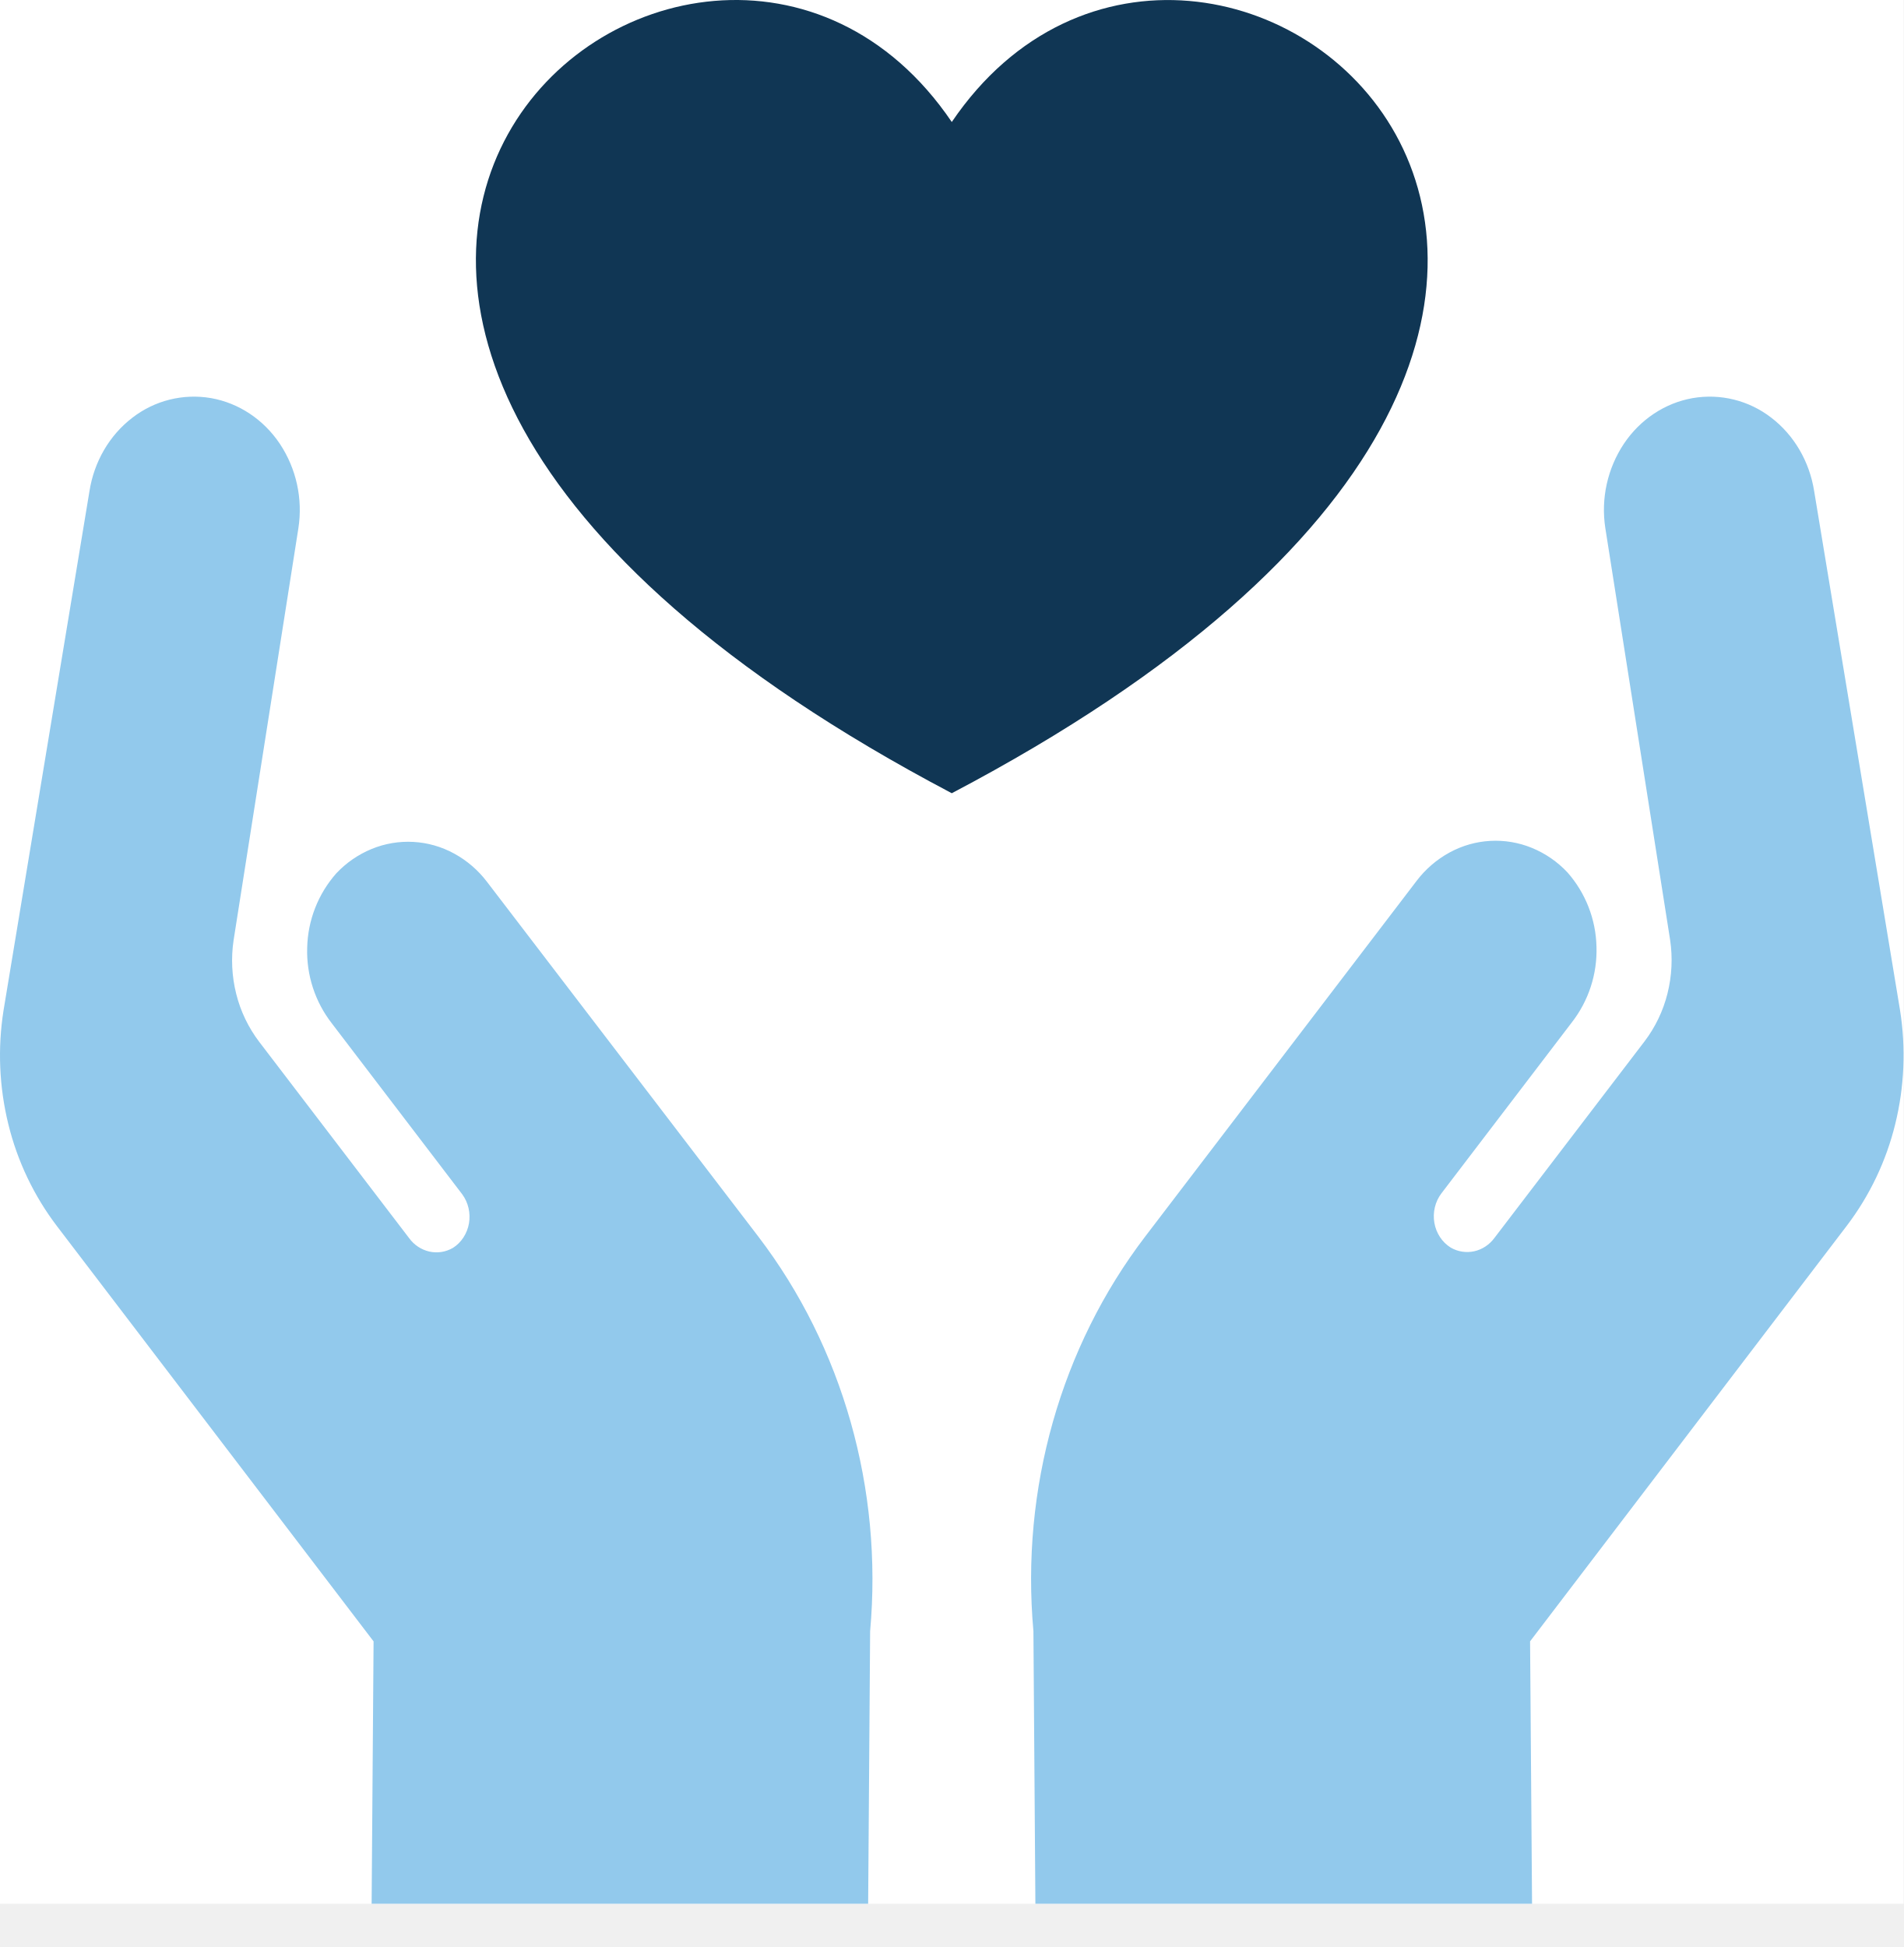
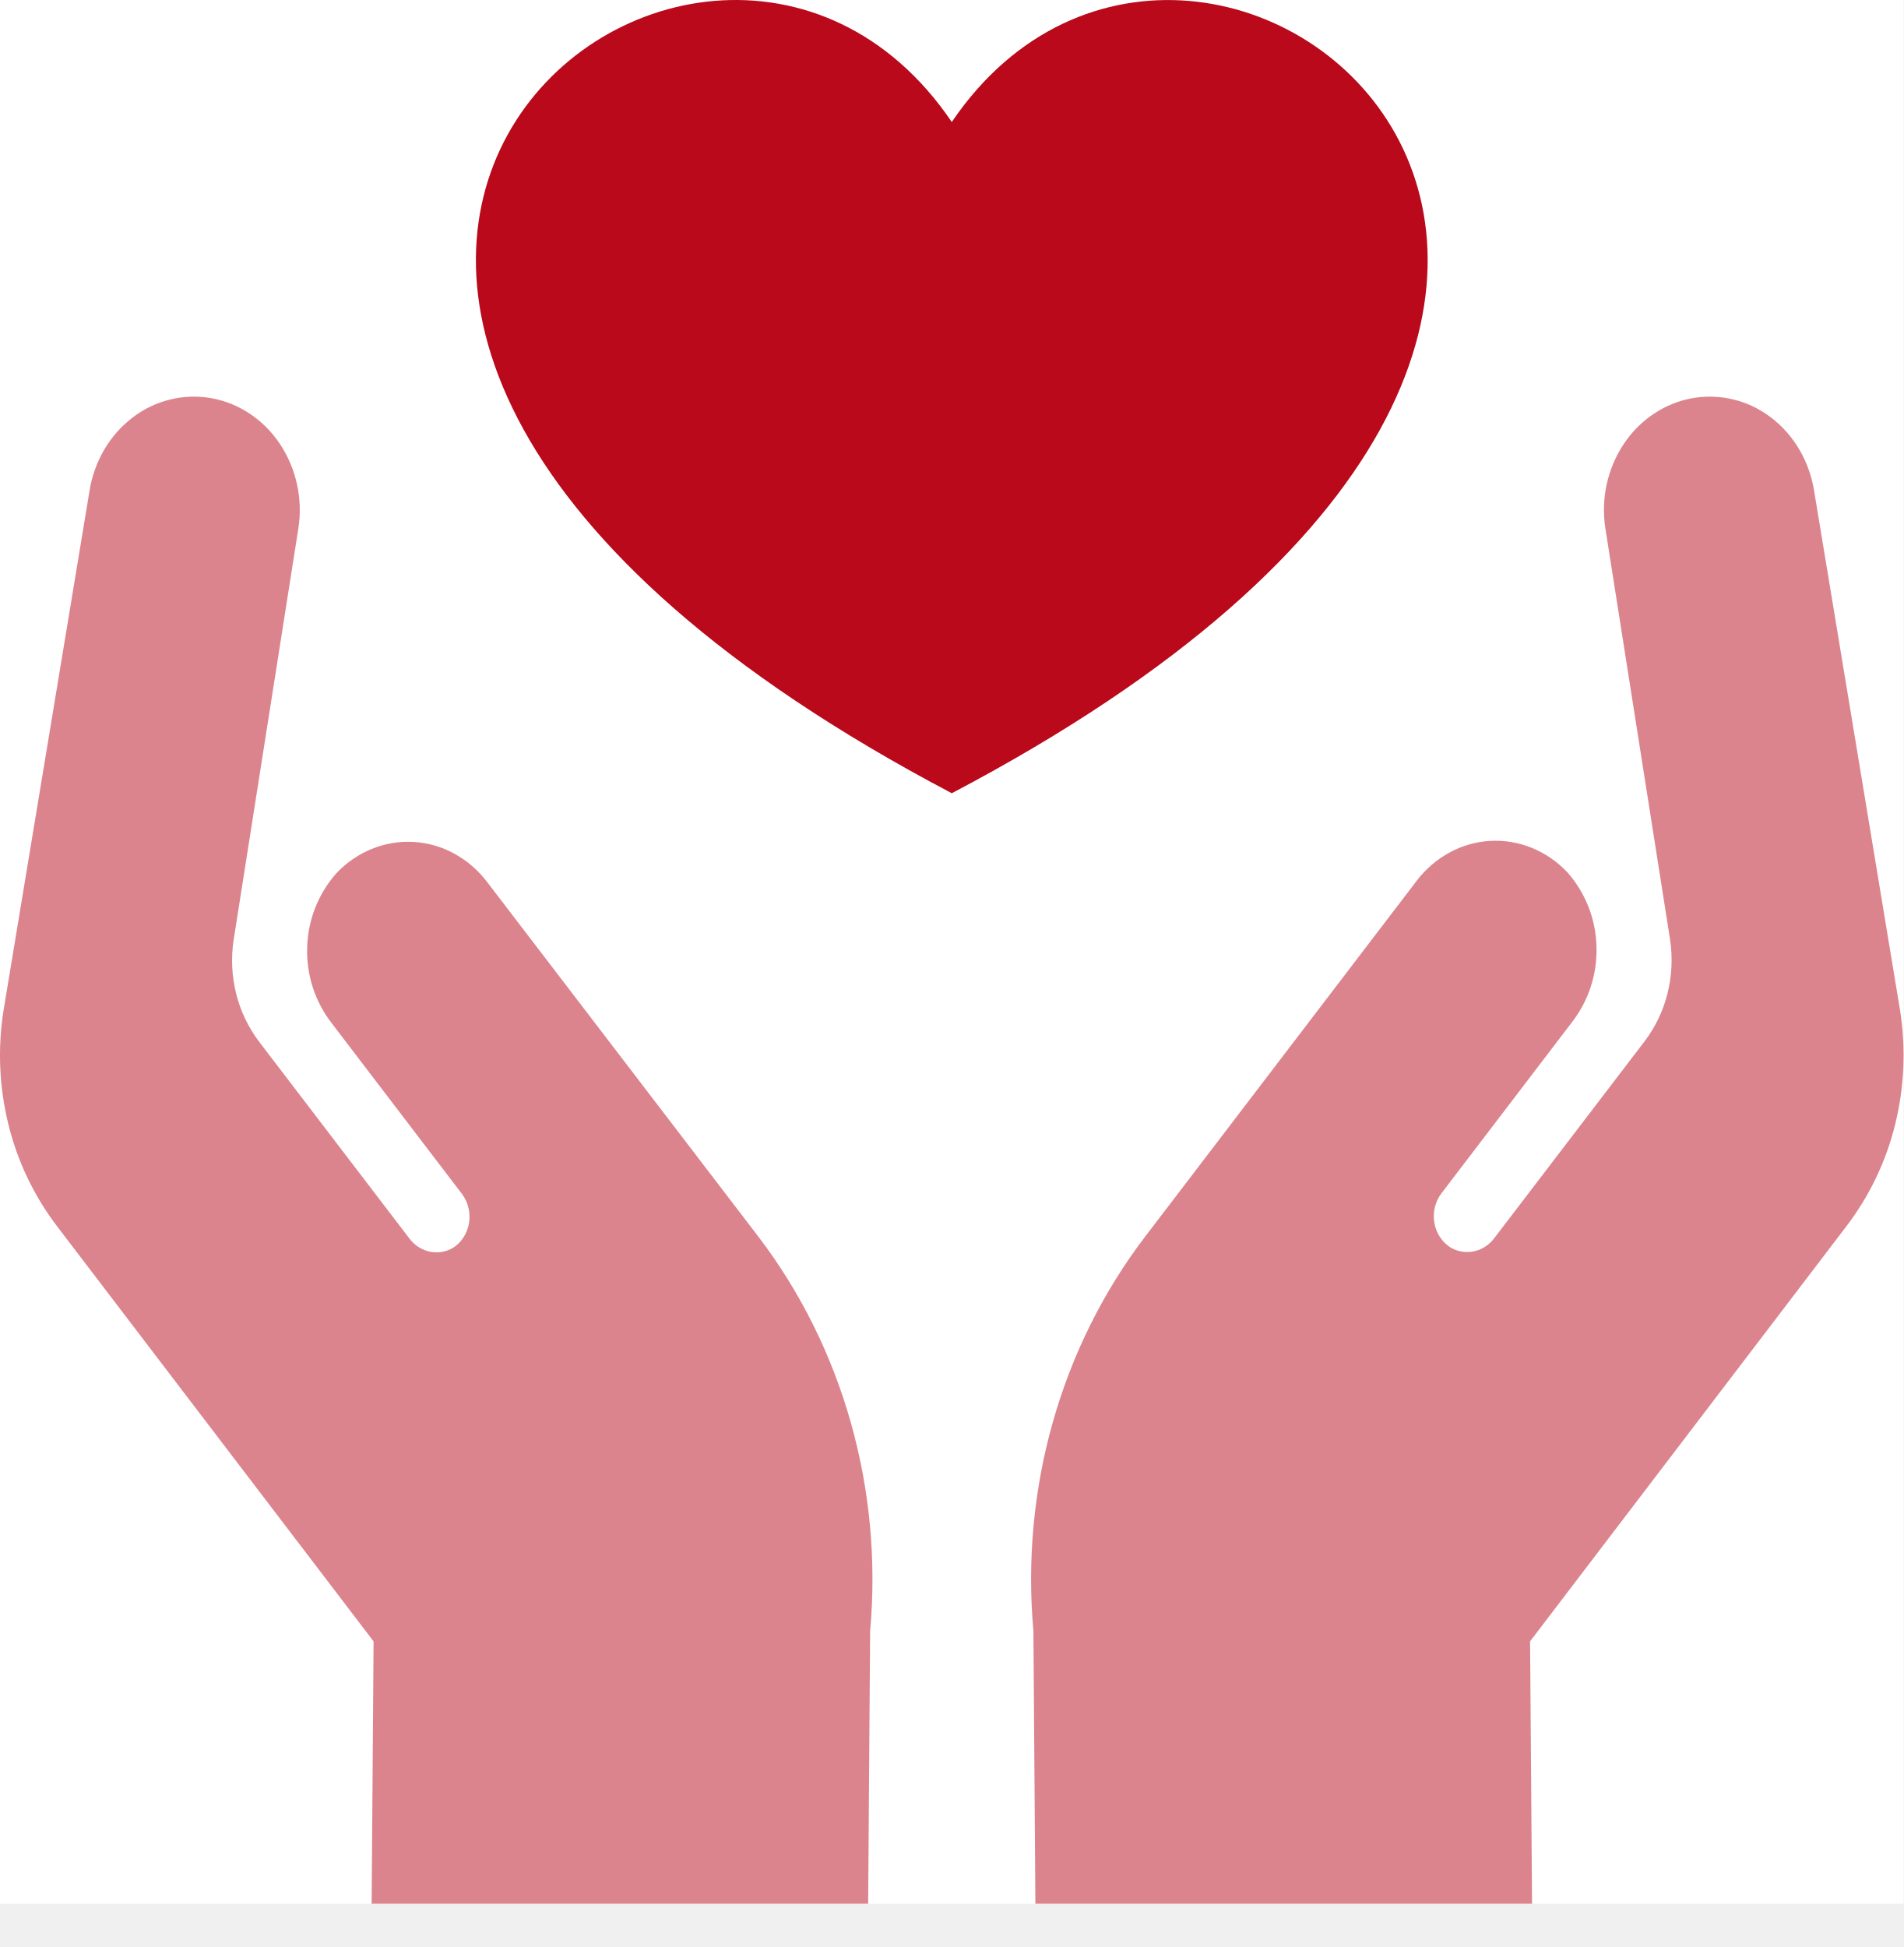
<svg xmlns="http://www.w3.org/2000/svg" width="88" height="90" fill="none">
  <g clip-path="url(#clip0)">
    <path fill="#fff" d="M0 0h88v88H0z" />
-     <path fill="#92C9EC" d="M78.243 18.404c-1.276.226-2.417.984-3.172 2.108a5.525 5.525 0 0 0-.86 3.89l2.996 19.04a6.35 6.35 0 0 1-.122 2.487 6.103 6.103 0 0 1-1.064 2.214l-6.93 9.074c-.234.319-.566.54-.937.622a1.515 1.515 0 0 1-1.092-.171 1.61 1.61 0 0 1-.493-.484 1.739 1.739 0 0 1-.26-.66 1.788 1.788 0 0 1 .023-.717 1.72 1.72 0 0 1 .3-.64l6.025-7.898a5.423 5.423 0 0 0 1.147-3.51 5.383 5.383 0 0 0-1.34-3.43 4.695 4.695 0 0 0-1.64-1.133 4.435 4.435 0 0 0-3.813.211 4.79 4.79 0 0 0-1.52 1.308L52.947 57.151c-3.906 5.114-5.765 11.674-5.173 18.25L47.865 88h22.96l-.091-12.129 14.641-19.21a12.801 12.801 0 0 0 2.24-4.702c.424-1.72.499-3.519.22-5.273l-3.97-23.995c-.218-1.365-.931-2.582-1.984-3.386a4.643 4.643 0 0 0-3.638-.901zM17.27 75.873L17.18 88h22.954l.091-12.597c.592-6.575-1.267-13.133-5.172-18.247l-12.54-16.394a4.791 4.791 0 0 0-1.521-1.308 4.434 4.434 0 0 0-3.813-.21 4.695 4.695 0 0 0-1.639 1.133 5.38 5.38 0 0 0-1.339 3.429 5.42 5.42 0 0 0 1.146 3.508l6.025 7.897c.137.187.235.403.288.634.053.231.06.472.02.706a1.74 1.74 0 0 1-.256.651c-.127.195-.292.36-.483.48-.333.194-.72.254-1.091.172a1.596 1.596 0 0 1-.937-.622l-6.929-9.072a6.101 6.101 0 0 1-1.063-2.214 6.346 6.346 0 0 1-.122-2.486l2.994-19.036a5.529 5.529 0 0 0-.853-3.905c-.756-1.13-1.901-1.89-3.182-2.116a4.647 4.647 0 0 0-3.648.913c-1.055.81-1.766 2.035-1.977 3.406L.164 46.703a13.31 13.31 0 0 0 .224 5.273 12.798 12.798 0 0 0 2.244 4.701L17.27 75.873z" />
-     <path fill="#103654" d="M44 36.667c43.05-22.642 11.67-48.235 0-31.028C32.33-11.568.95 14.01 44 36.667z" />
+     <path fill="#dc848d" d="M78.243 18.404c-1.276.226-2.417.984-3.172 2.108a5.525 5.525 0 0 0-.86 3.89l2.996 19.04a6.35 6.35 0 0 1-.122 2.487 6.103 6.103 0 0 1-1.064 2.214l-6.93 9.074c-.234.319-.566.54-.937.622a1.515 1.515 0 0 1-1.092-.171 1.61 1.61 0 0 1-.493-.484 1.739 1.739 0 0 1-.26-.66 1.788 1.788 0 0 1 .023-.717 1.72 1.72 0 0 1 .3-.64l6.025-7.898a5.423 5.423 0 0 0 1.147-3.51 5.383 5.383 0 0 0-1.34-3.43 4.695 4.695 0 0 0-1.64-1.133 4.435 4.435 0 0 0-3.813.211 4.79 4.79 0 0 0-1.52 1.308L52.947 57.151c-3.906 5.114-5.765 11.674-5.173 18.25L47.865 88h22.96l-.091-12.129 14.641-19.21a12.801 12.801 0 0 0 2.24-4.702c.424-1.72.499-3.519.22-5.273l-3.97-23.995c-.218-1.365-.931-2.582-1.984-3.386a4.643 4.643 0 0 0-3.638-.901zM17.27 75.873L17.18 88h22.954l.091-12.597c.592-6.575-1.267-13.133-5.172-18.247l-12.54-16.394a4.791 4.791 0 0 0-1.521-1.308 4.434 4.434 0 0 0-3.813-.21 4.695 4.695 0 0 0-1.639 1.133 5.38 5.38 0 0 0-1.339 3.429 5.42 5.42 0 0 0 1.146 3.508l6.025 7.897c.137.187.235.403.288.634.053.231.06.472.02.706a1.74 1.74 0 0 1-.256.651c-.127.195-.292.36-.483.48-.333.194-.72.254-1.091.172a1.596 1.596 0 0 1-.937-.622l-6.929-9.072a6.101 6.101 0 0 1-1.063-2.214 6.346 6.346 0 0 1-.122-2.486l2.994-19.036a5.529 5.529 0 0 0-.853-3.905c-.756-1.13-1.901-1.89-3.182-2.116a4.647 4.647 0 0 0-3.648.913c-1.055.81-1.766 2.035-1.977 3.406L.164 46.703a13.31 13.31 0 0 0 .224 5.273 12.798 12.798 0 0 0 2.244 4.701L17.27 75.873z" />
+     <path fill="rgba(185, 9, 27, 1)" d="M44 36.667c43.05-22.642 11.67-48.235 0-31.028C32.33-11.568.95 14.01 44 36.667z" />
  </g>
  <defs>
    <clipPath id="clip0">
      <path fill="#fff" d="M0 0h88v88H0z" />
    </clipPath>
  </defs>
</svg>
